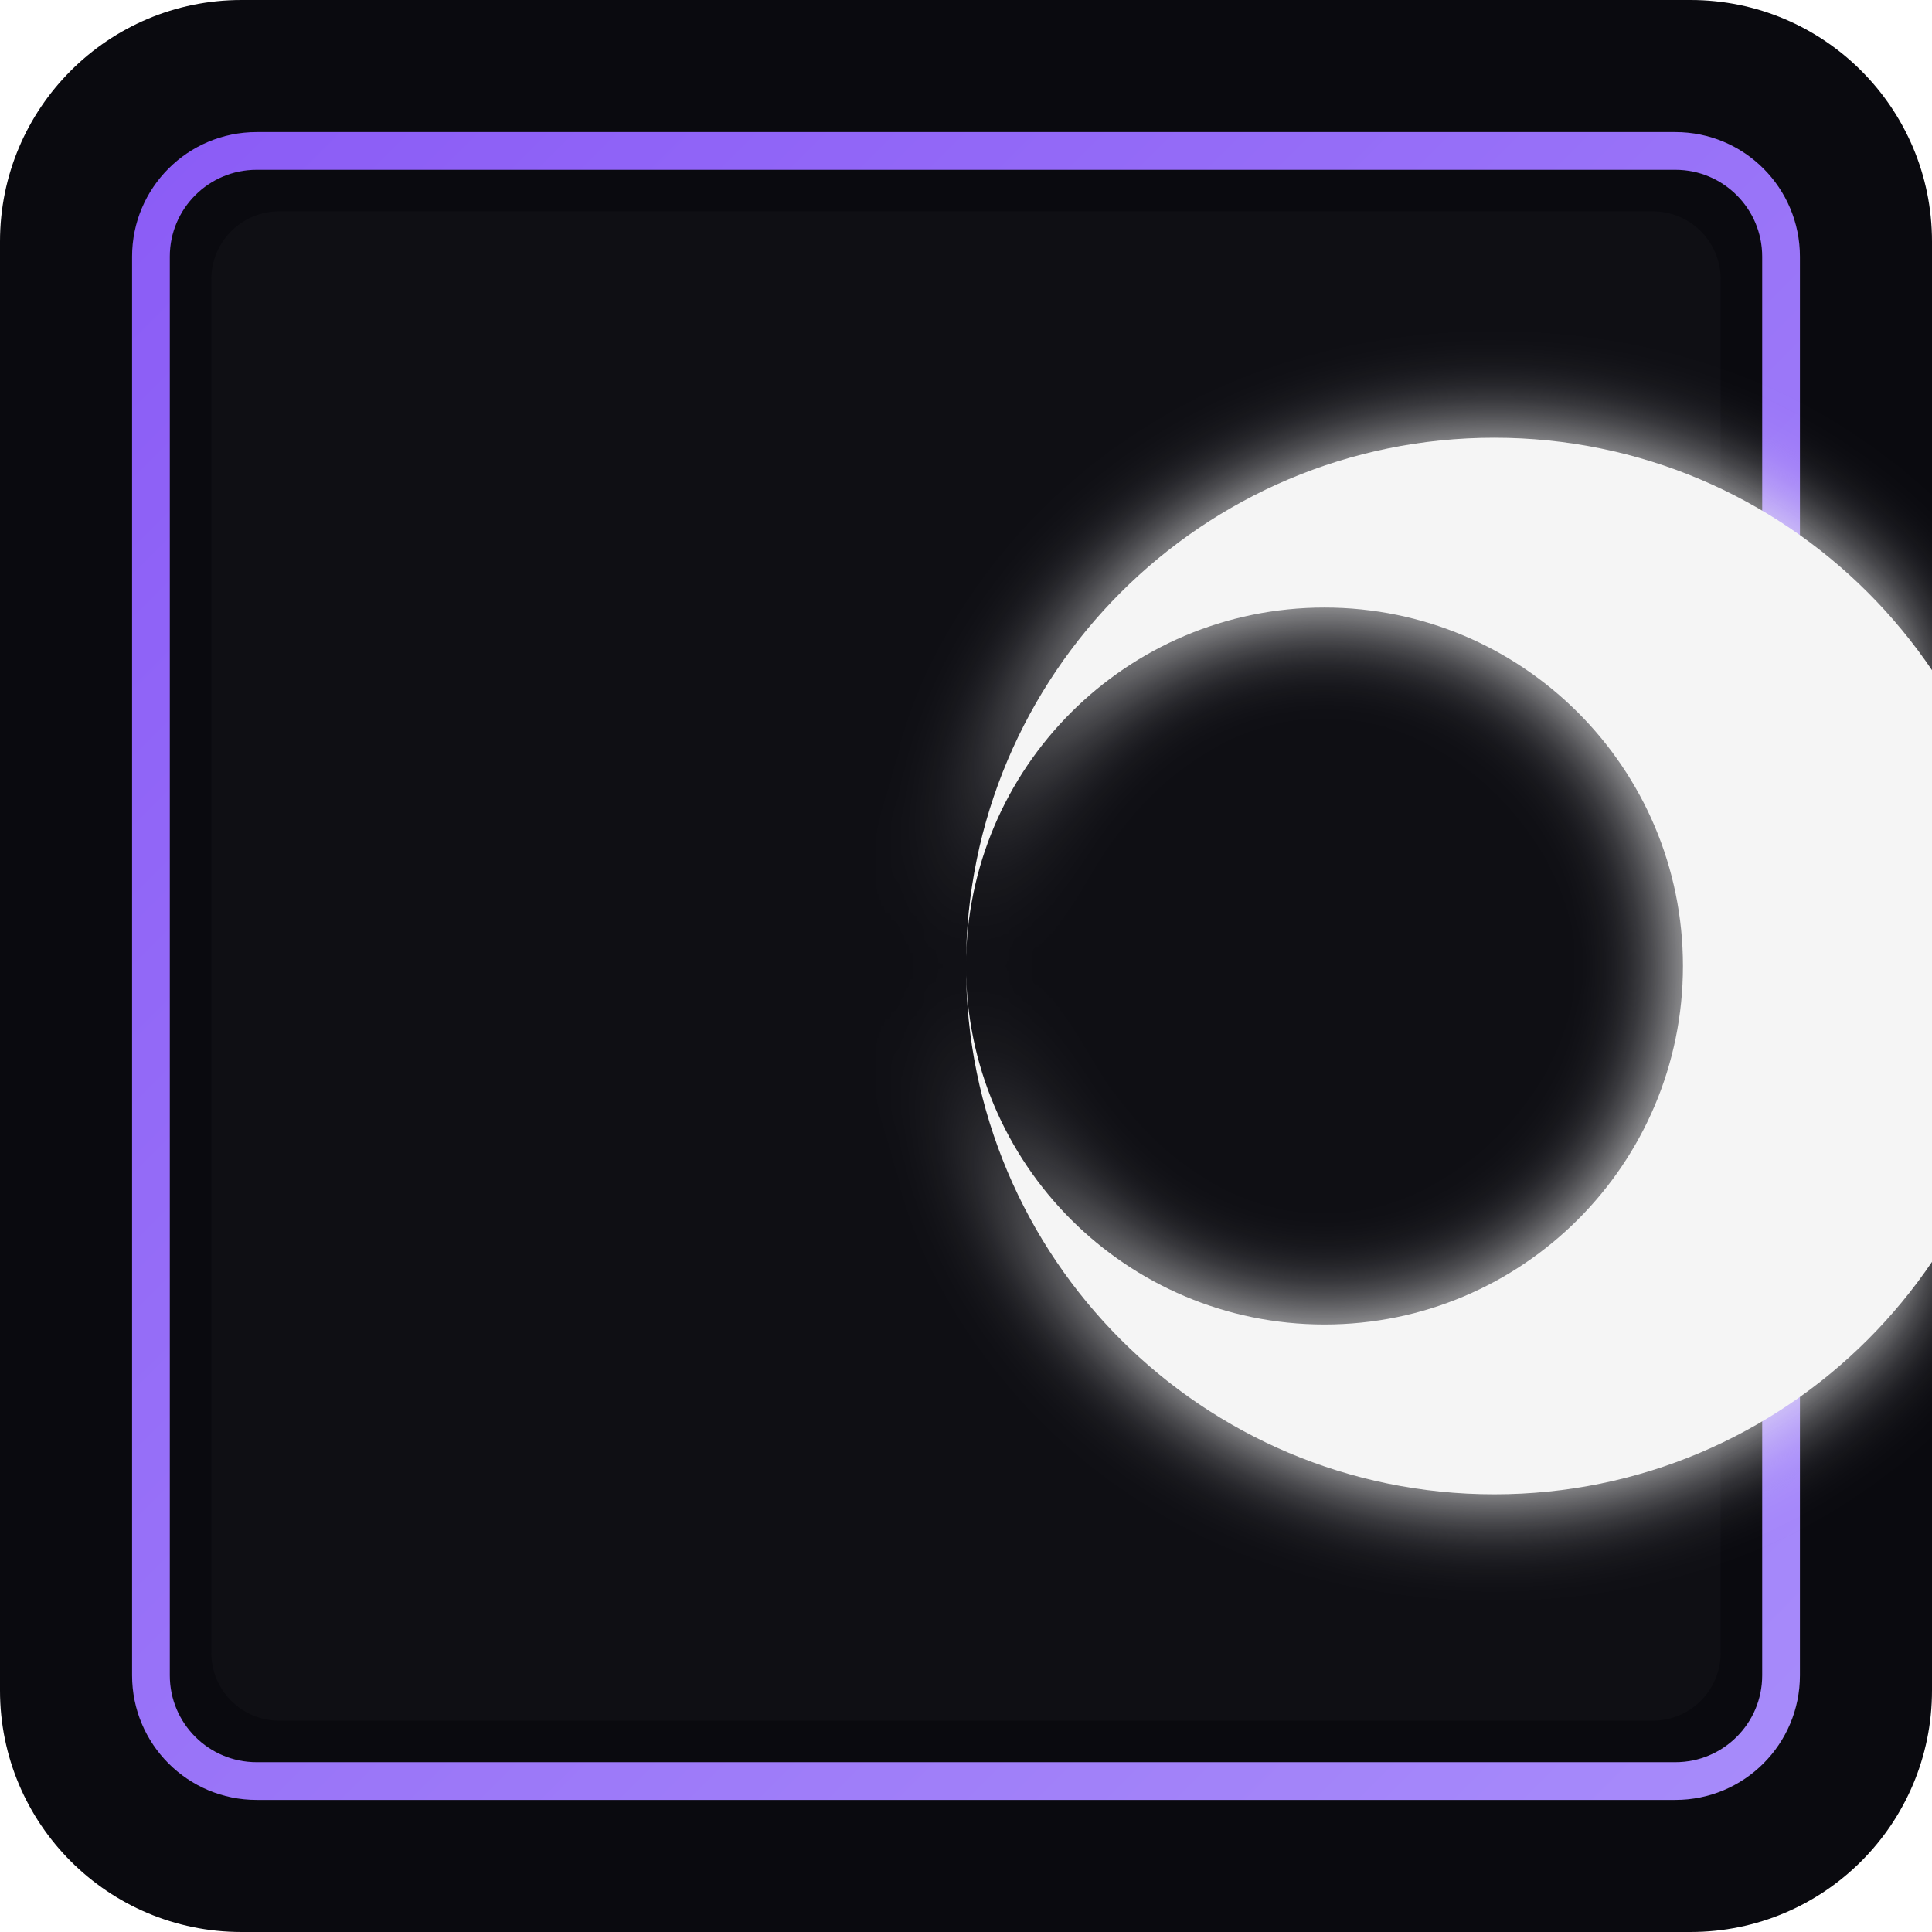
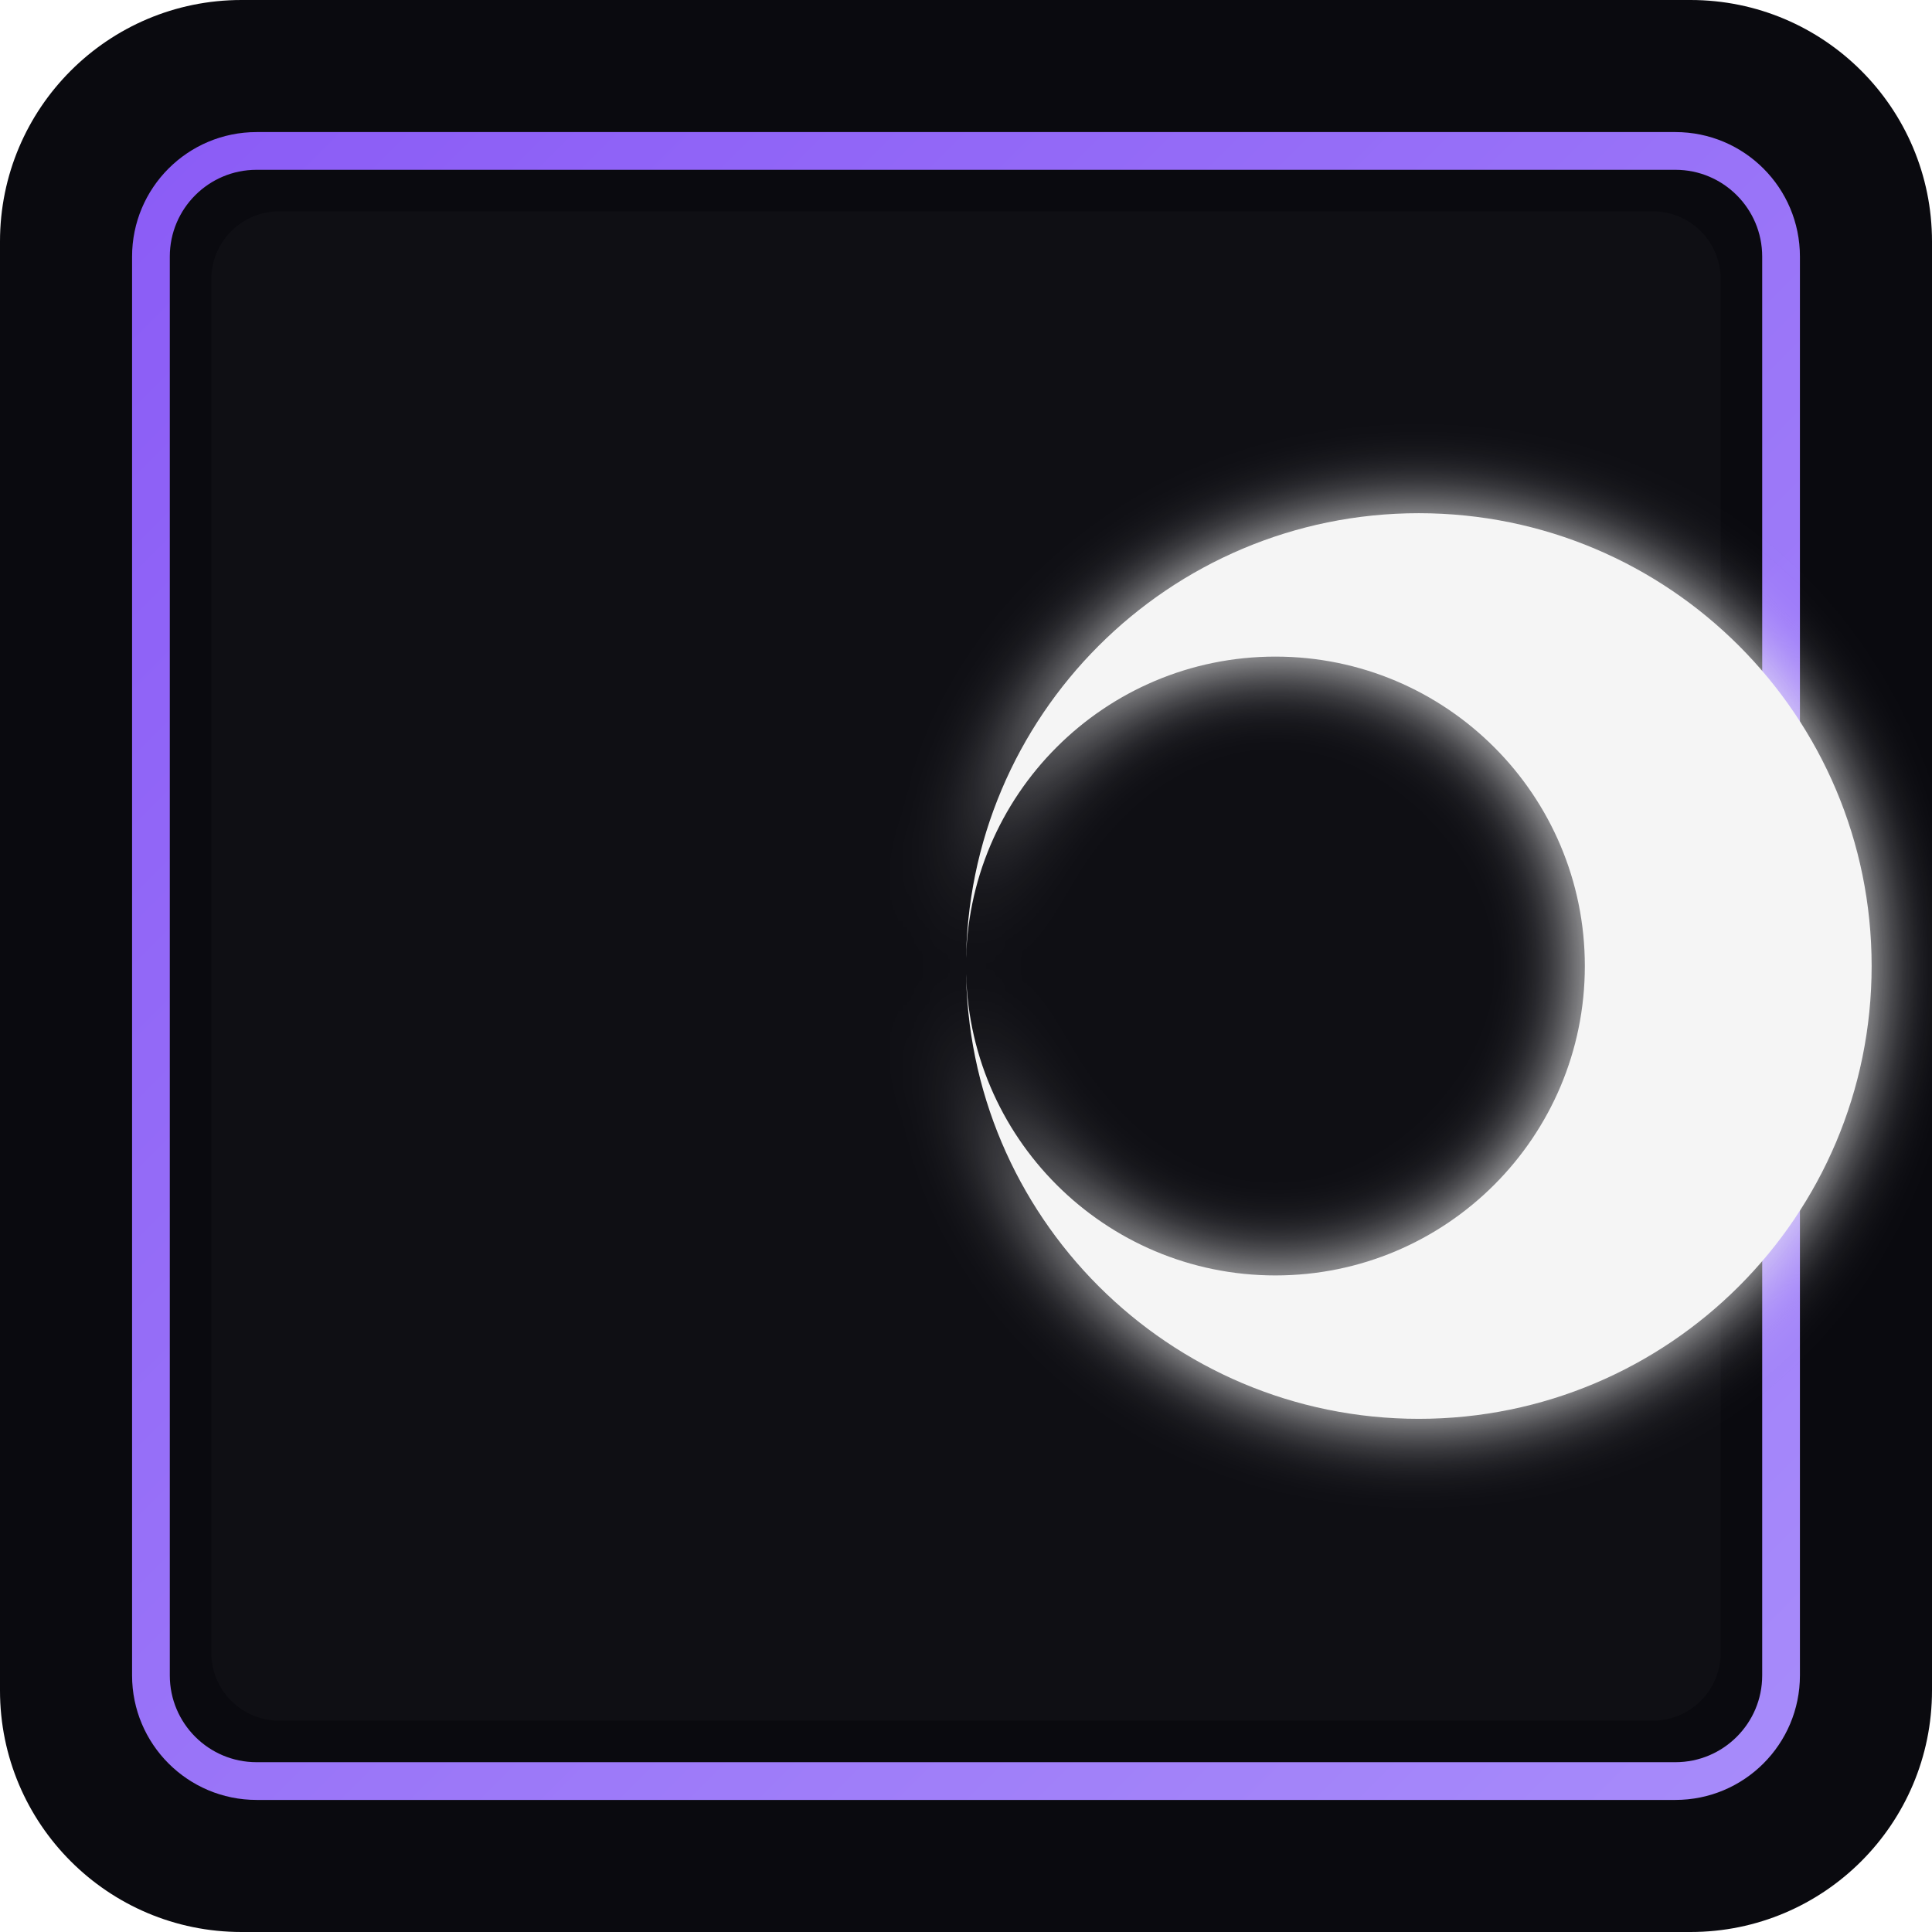
<svg xmlns="http://www.w3.org/2000/svg" viewBox="0 0 512 512" width="512" height="512">
  <defs>
    <linearGradient id="borderGrad" x1="0%" y1="0%" x2="100%" y2="100%">
      <stop offset="0%" stop-color="#8B5CF6" />
      <stop offset="100%" stop-color="#A78BFA" />
    </linearGradient>
    <filter id="moonGlow" x="-50%" y="-50%" width="200%" height="200%">
-       <feGaussianBlur stdDeviation="12" result="blur" />
+       <feGaussianBlur stdDeviation="10" result="blur" />
      <feMerge>
        <feMergeNode in="blur" />
        <feMergeNode in="SourceGraphic" />
      </feMerge>
    </filter>
  </defs>
  <rect x="0" y="0" width="512" height="512" rx="64" fill="#0a0a0f" />
  <rect x="40" y="40" width="432" height="432" rx="28" fill="none" stroke="url(#borderGrad)" stroke-width="10" />
  <rect x="56" y="56" width="400" height="400" rx="18" fill="#0f0f14" />
  <g filter="url(#moonGlow)">
-     <path d="M380 256              A 140 140 0 1 1 380 256.01              A 95 95 0 1 0 380 256              Z" fill="#f5f5f5" transform="translate(-124, 0)" />
+     <path d="M350 256              A 120 120 0 1 1 350 256.01              A 82 82 0 1 0 350 256              Z" fill="#f5f5f5" transform="translate(-94, 0)" />
  </g>
</svg>
